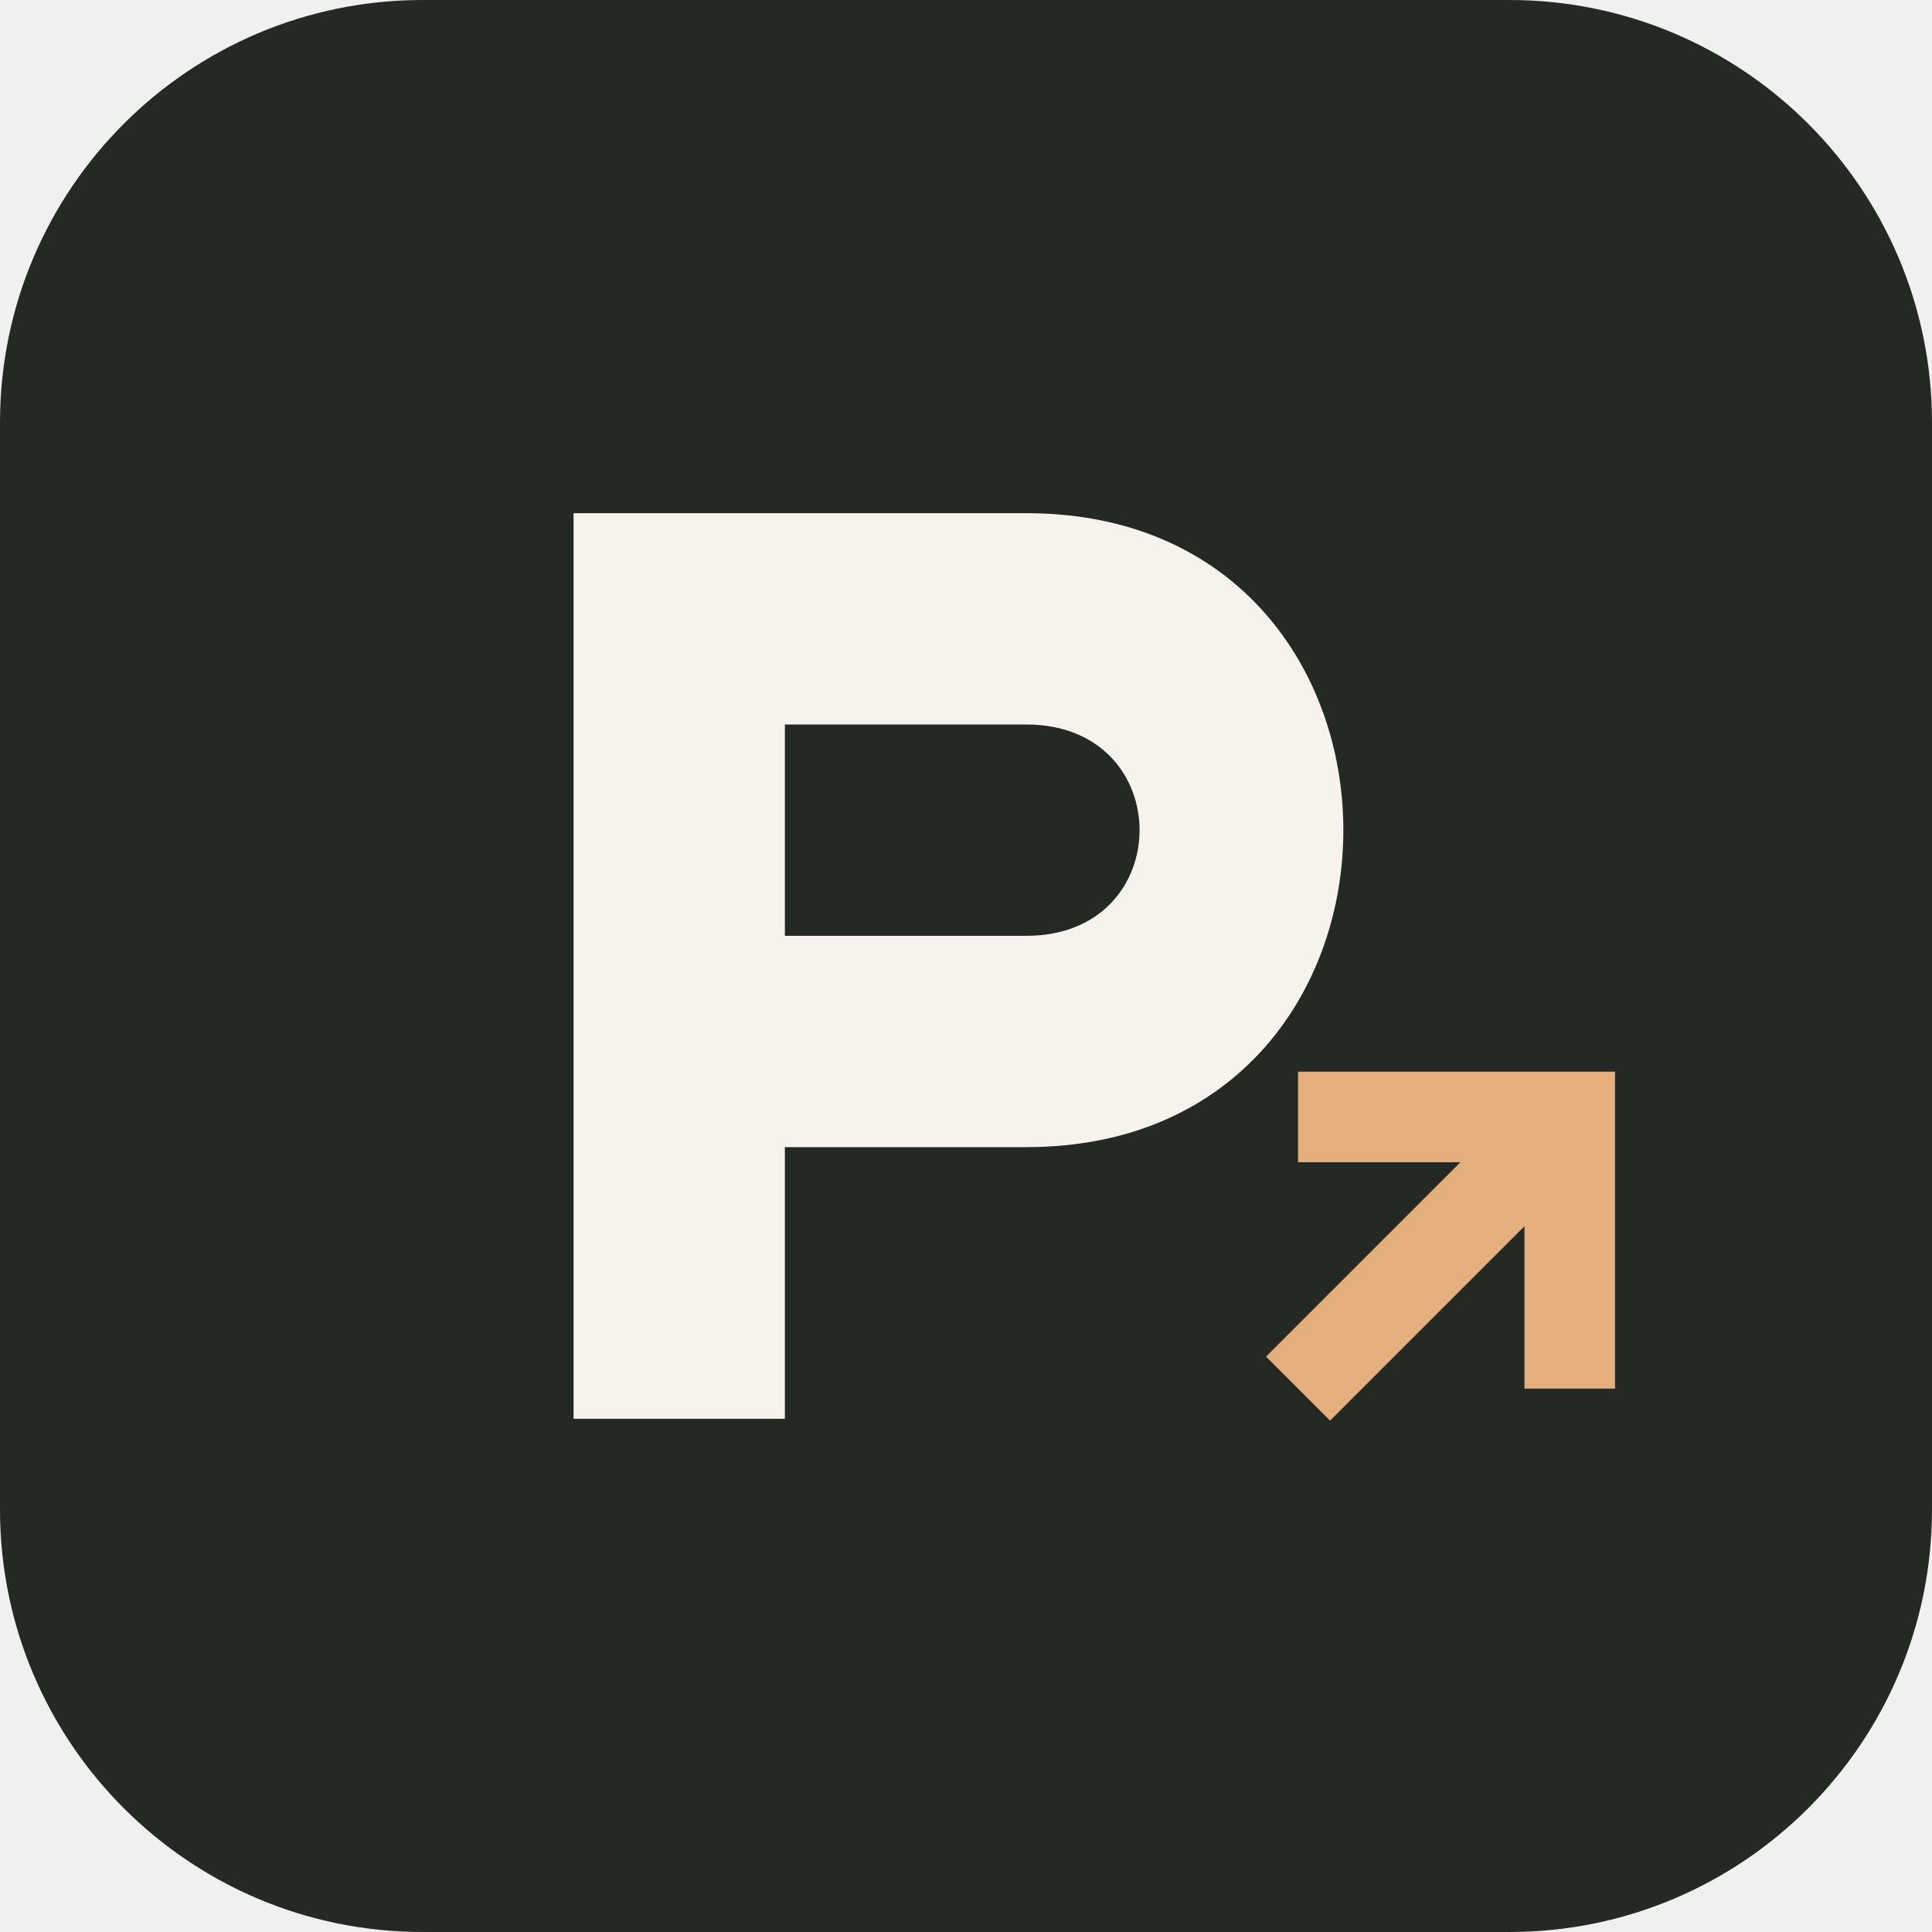
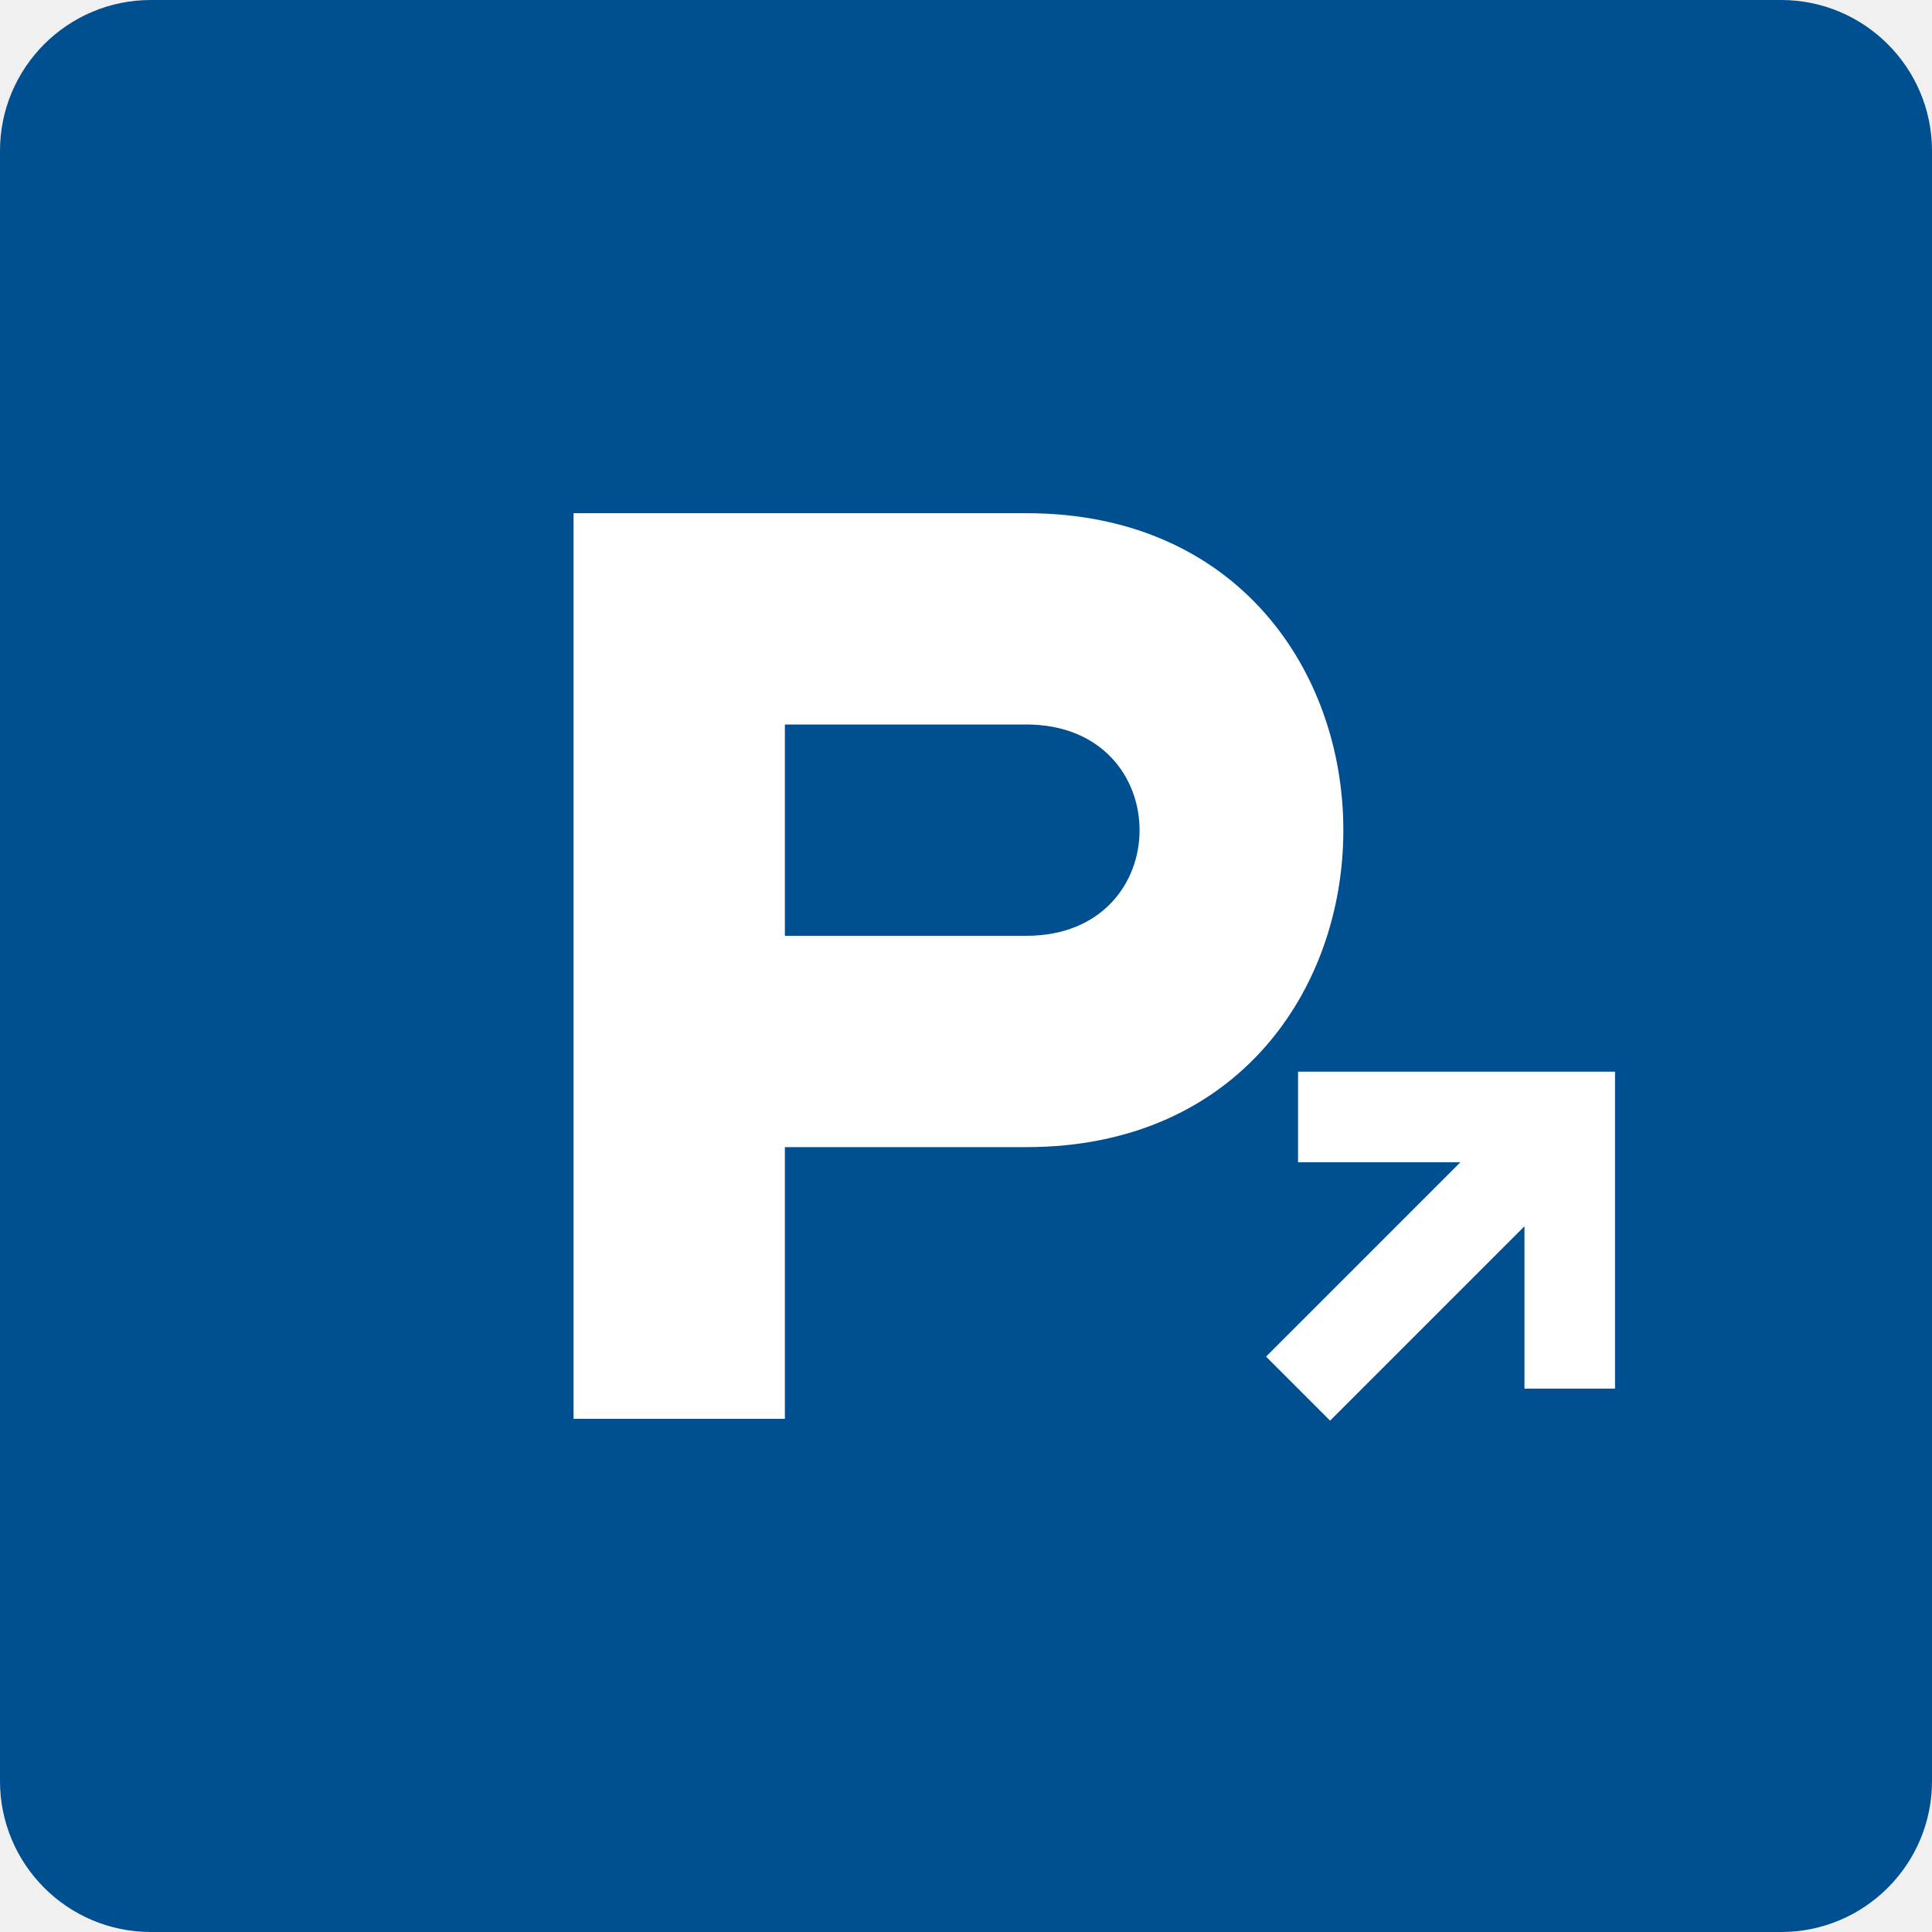
<svg xmlns="http://www.w3.org/2000/svg" viewBox="0 0 64 64">
-   <rect width="64" height="64" rx="14" fill="#242923" />
-   <path d="M19 47V17h15c14 0 14 21 0 21h-8v9zm7-16h8c5 0 5-7 0-7h-8z" fill="#f5f3ec" />
-   <path d="m43 46 9-9m-9 0h9v9" stroke="#e4ae7d" stroke-width="3" fill="none" />
+   <rect width="64" height="64" rx="5" fill="#004f91" />
+   <path d="M19 47V17h15c14 0 14 21 0 21h-8v9zm7-16h8c5 0 5-7 0-7h-8z" fill="#ffffff" />
+   <path d="m43 46 9-9m-9 0h9v9" stroke="#ffffff" stroke-width="3" fill="none" />
</svg>
